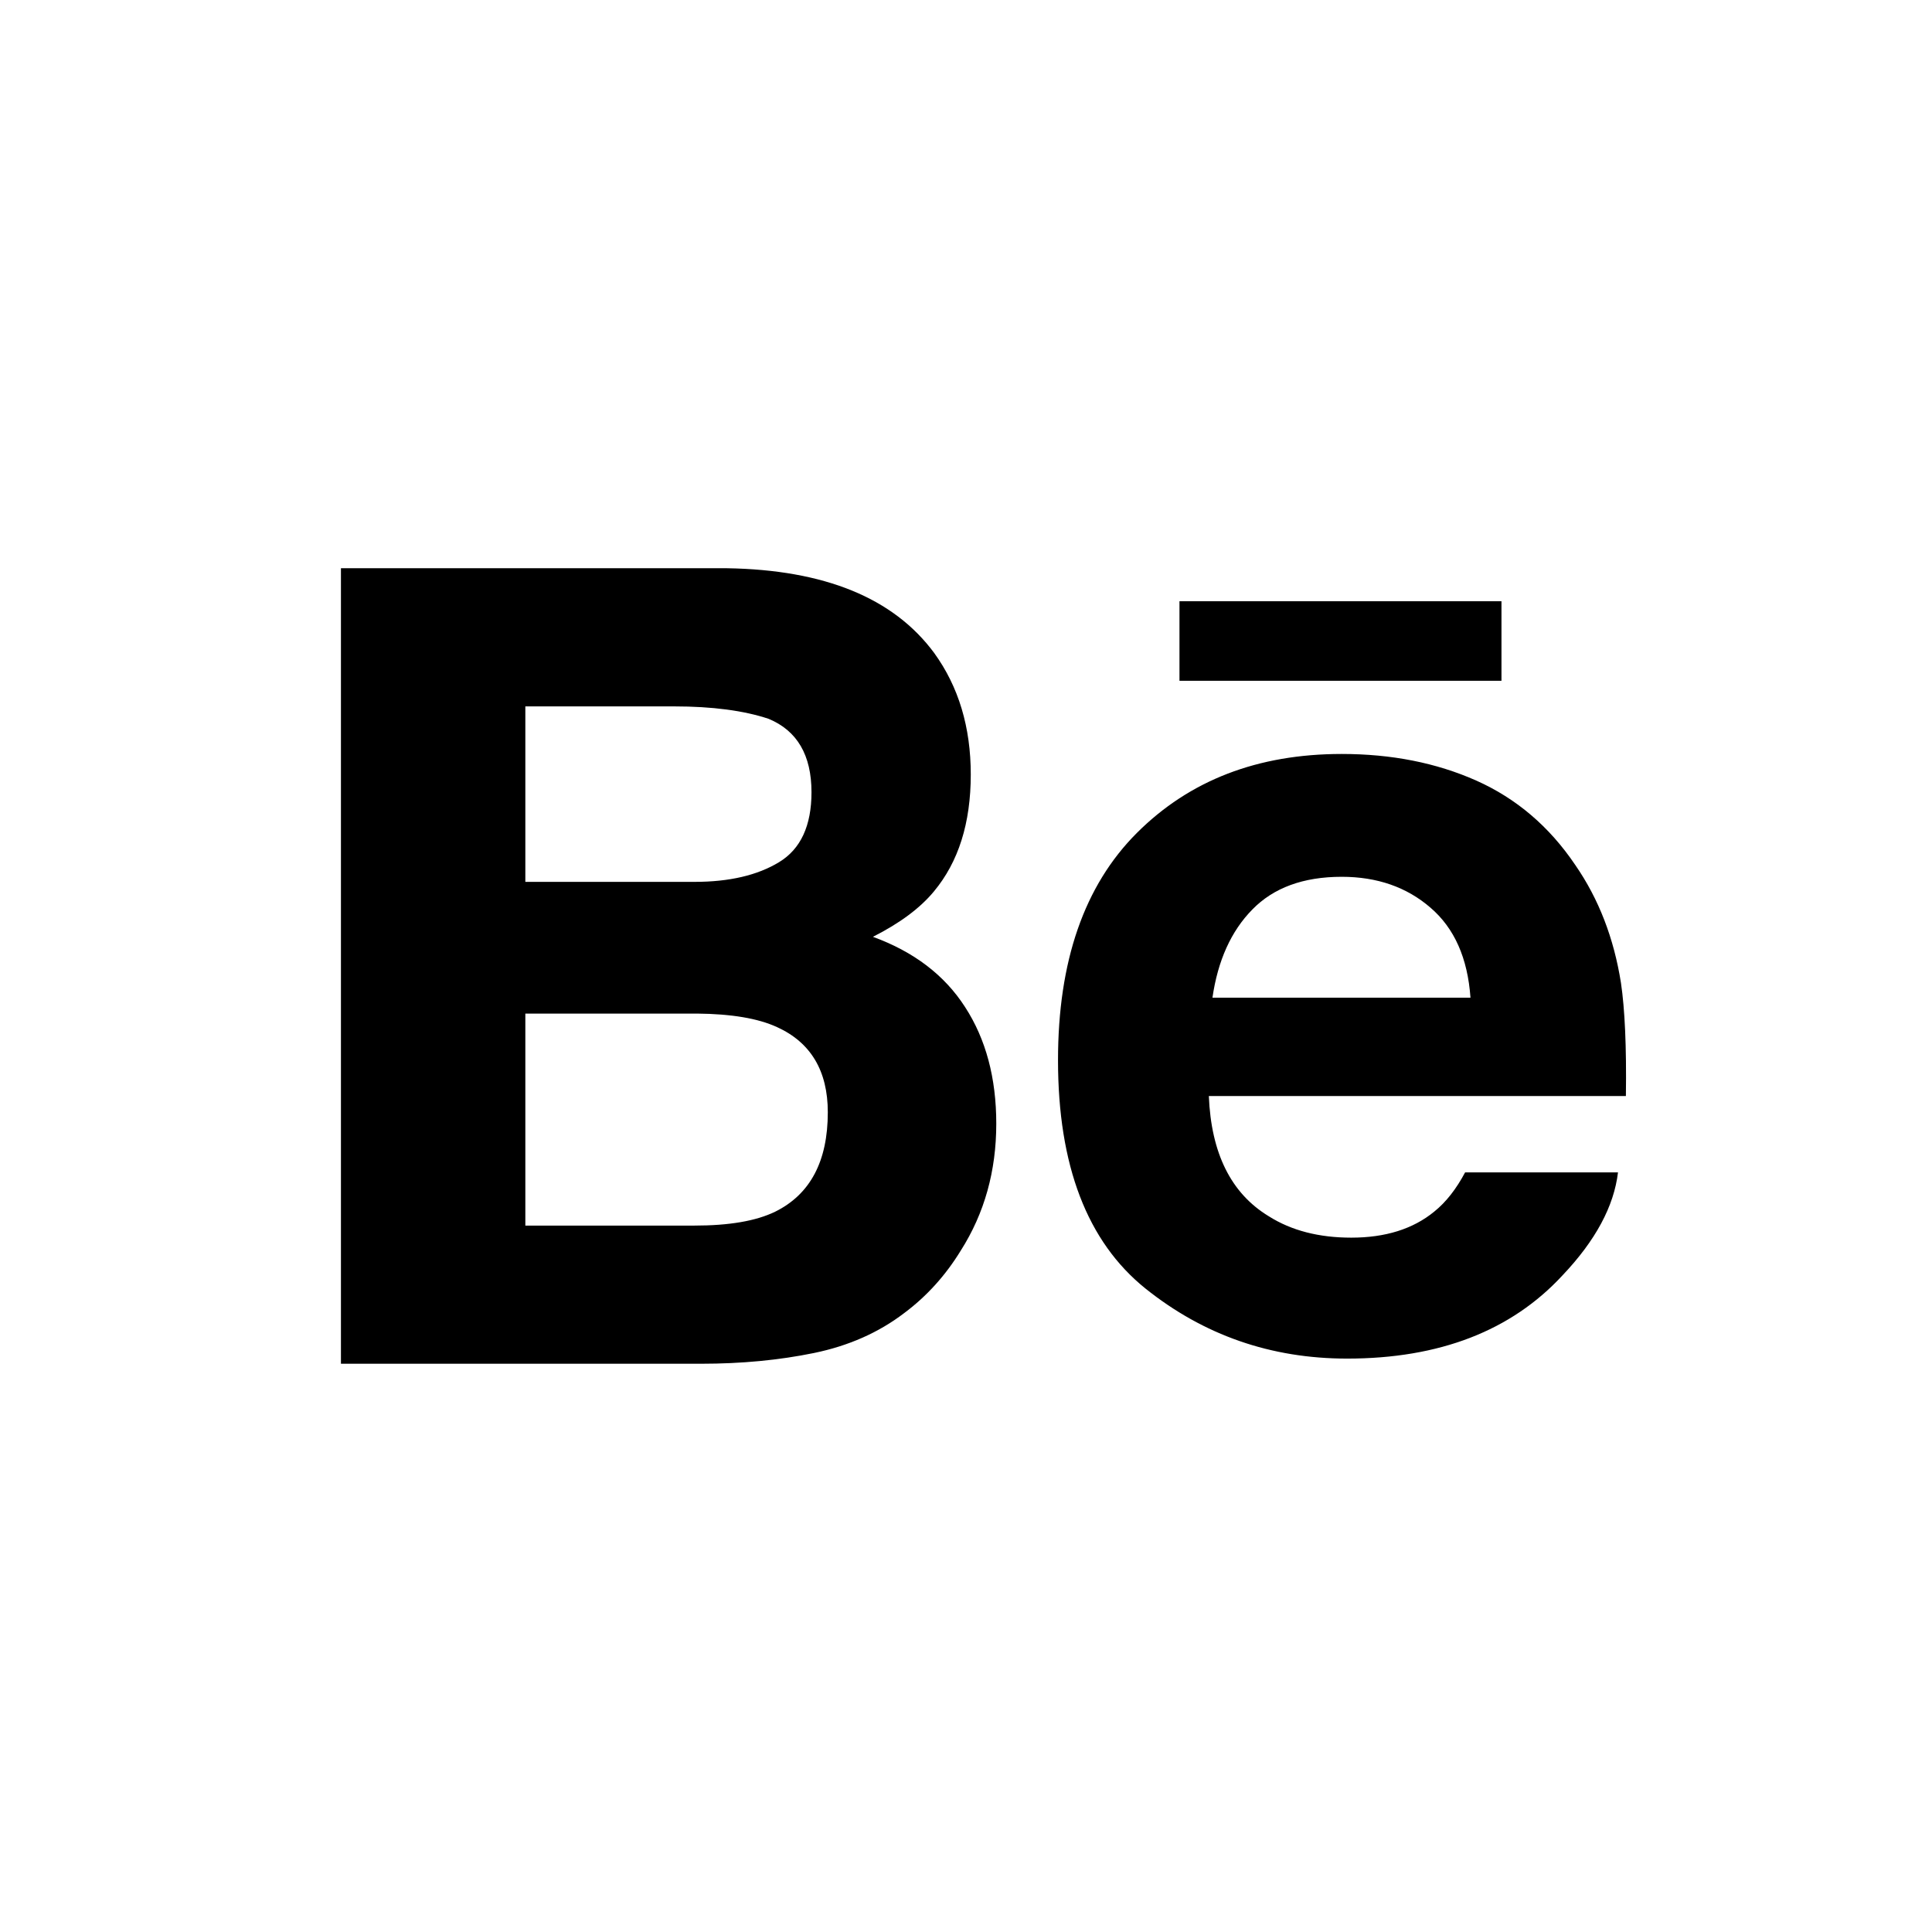
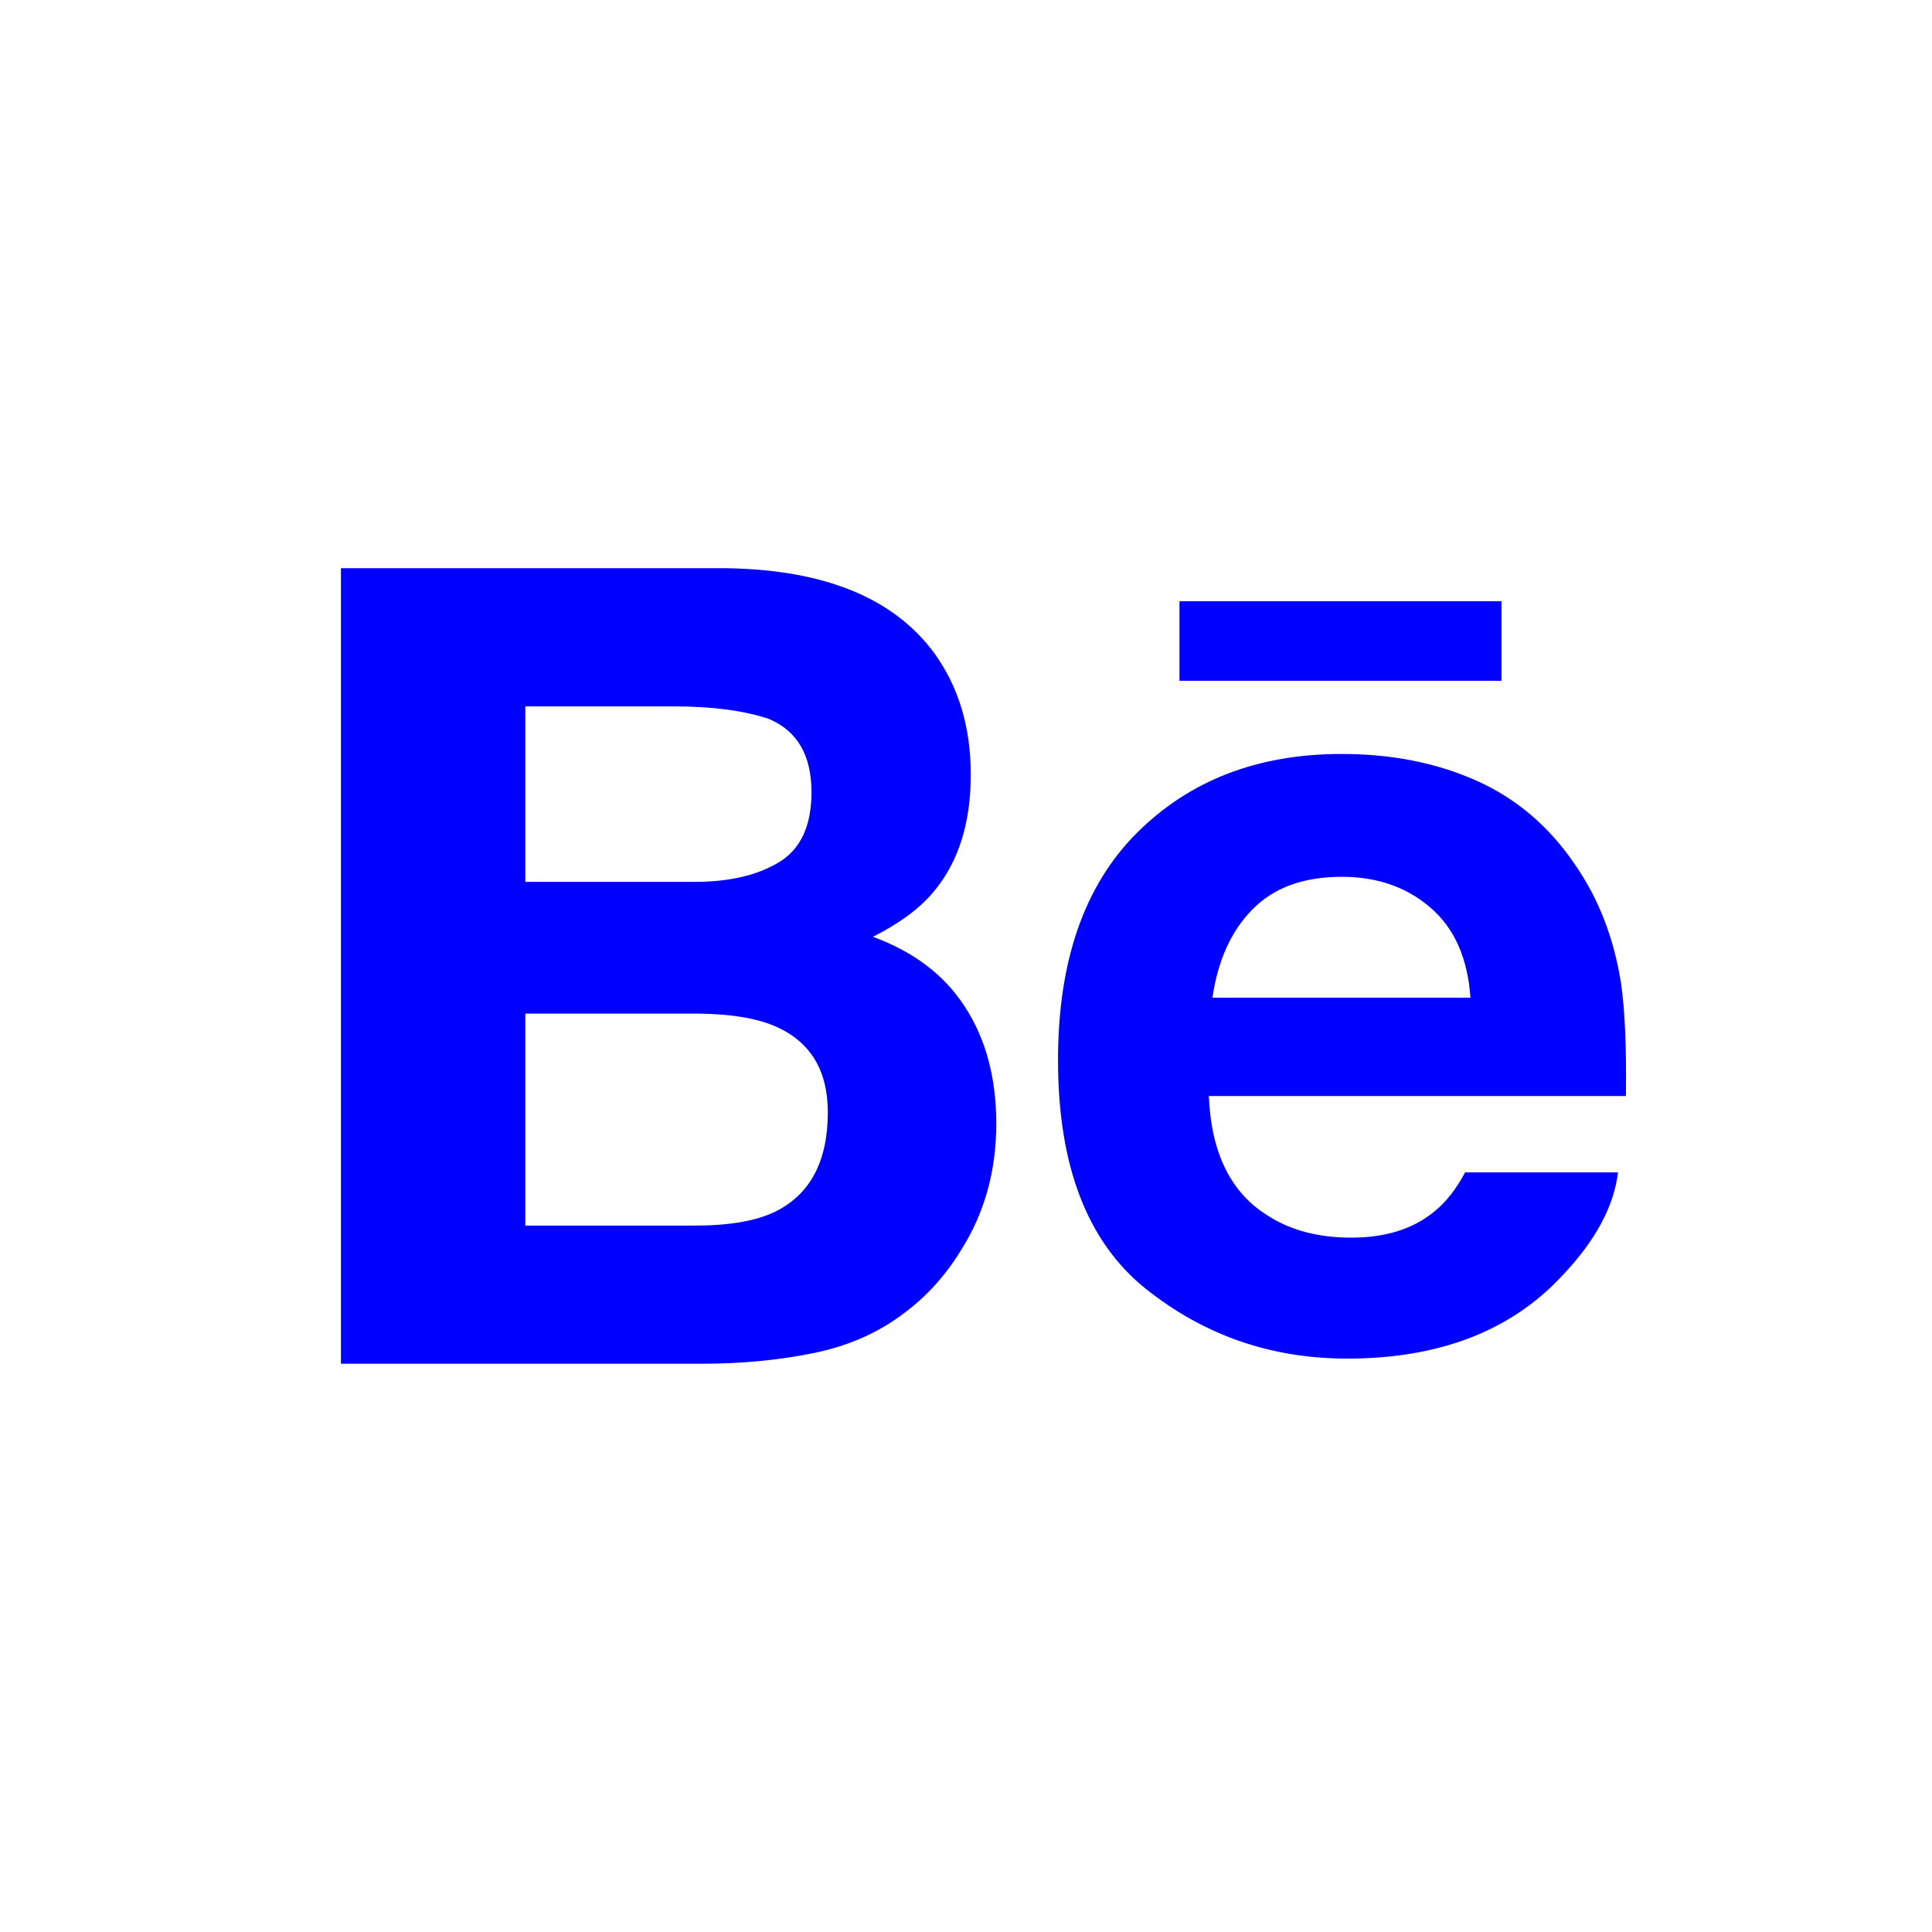
<svg xmlns="http://www.w3.org/2000/svg" width="45px" height="45px" viewBox="0 0 45 45" version="1.1">
  <g id="behance" stroke="none" stroke-width="1" fill="none" fill-rule="evenodd">
-     <g id="Group-6" fill="#000000" fill-rule="nonzero">
+     <g id="Group-6" fill="#00f" fill-rule="nonzero">
      <g id="icon-be" transform="translate(7.941176, 13.23529)">
        <path d="M27.031,2.622 L19.531,2.622 L19.531,0.769 L27.031,0.769 L27.031,2.622 L27.031,2.622 Z M14.538,10.222 C15.022,10.968 15.264,11.874 15.264,12.937 C15.264,14.036 14.991,15.022 14.437,15.893 C14.084,16.47 13.645,16.957 13.119,17.349 C12.526,17.802 11.824,18.113 11.017,18.279 C10.208,18.445 9.331,18.529 8.388,18.529 L0,18.529 L0,0 L8.994,0 C11.262,0.037 12.869,0.69 13.818,1.974 C14.388,2.761 14.67,3.705 14.67,4.803 C14.67,5.936 14.384,6.842 13.809,7.531 C13.489,7.917 13.017,8.268 12.391,8.585 C13.339,8.931 14.058,9.474 14.538,10.222 Z M4.295,7.305 L8.236,7.305 C9.046,7.305 9.701,7.152 10.205,6.846 C10.709,6.54 10.96,5.997 10.96,5.217 C10.96,4.355 10.627,3.783 9.96,3.507 C9.386,3.316 8.652,3.218 7.762,3.218 L4.295,3.218 L4.295,7.305 Z M11.34,12.672 C11.34,11.709 10.944,11.044 10.155,10.687 C9.714,10.484 9.091,10.38 8.293,10.373 L4.295,10.373 L4.295,15.311 L8.231,15.311 C9.039,15.311 9.665,15.206 10.117,14.986 C10.931,14.582 11.34,13.813 11.34,12.672 Z M29.814,9.658 C29.904,10.264 29.945,11.143 29.929,12.293 L20.215,12.293 C20.269,13.627 20.732,14.56 21.61,15.093 C22.139,15.428 22.781,15.592 23.532,15.592 C24.325,15.592 24.971,15.392 25.468,14.983 C25.739,14.765 25.978,14.459 26.184,14.072 L29.745,14.072 C29.651,14.86 29.223,15.659 28.452,16.471 C27.259,17.762 25.585,18.409 23.435,18.409 C21.659,18.409 20.094,17.863 18.736,16.775 C17.382,15.684 16.702,13.914 16.702,11.458 C16.702,9.156 17.312,7.393 18.537,6.167 C19.767,4.938 21.354,4.326 23.31,4.326 C24.469,4.326 25.514,4.532 26.447,4.947 C27.376,5.362 28.145,6.015 28.75,6.912 C29.297,7.703 29.649,8.616 29.814,9.658 Z M26.309,10.003 C26.244,9.081 25.934,8.383 25.377,7.906 C24.824,7.427 24.134,7.187 23.31,7.187 C22.413,7.187 21.721,7.444 21.229,7.948 C20.733,8.452 20.425,9.137 20.299,10.003 L26.309,10.003 L26.309,10.003 Z" id="Behance" />
      </g>
    </g>
  </g>
</svg>
